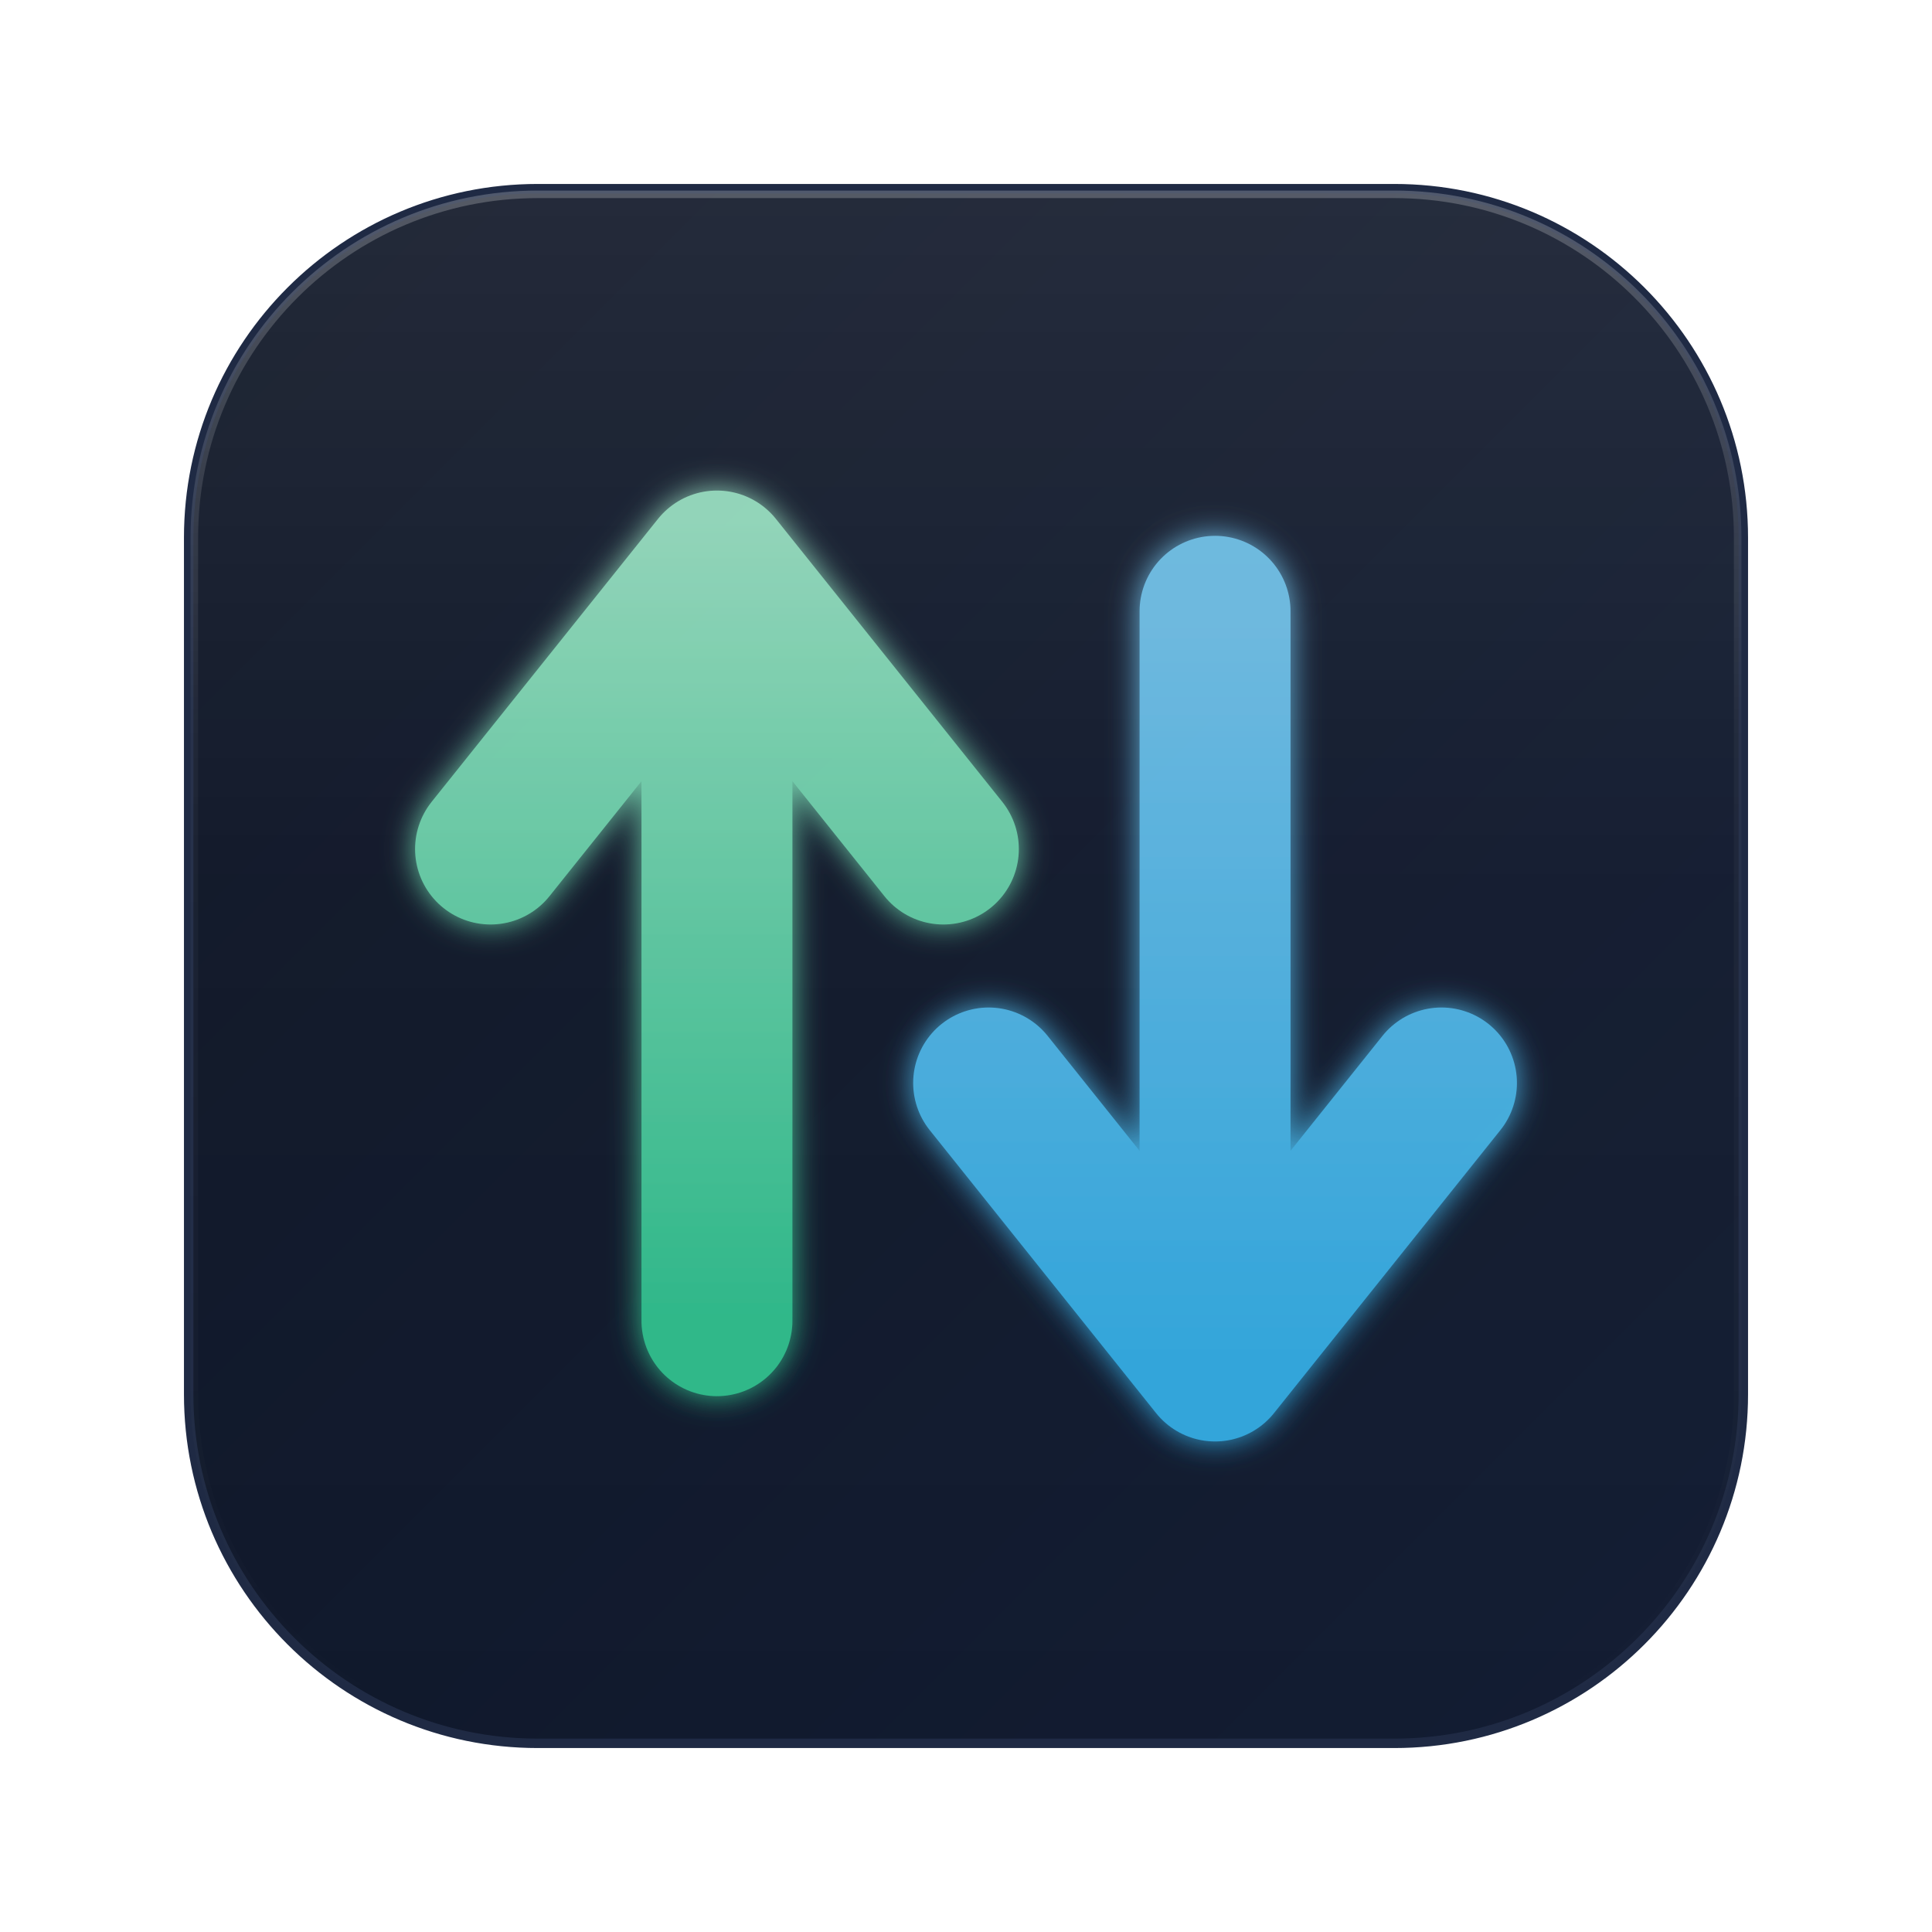
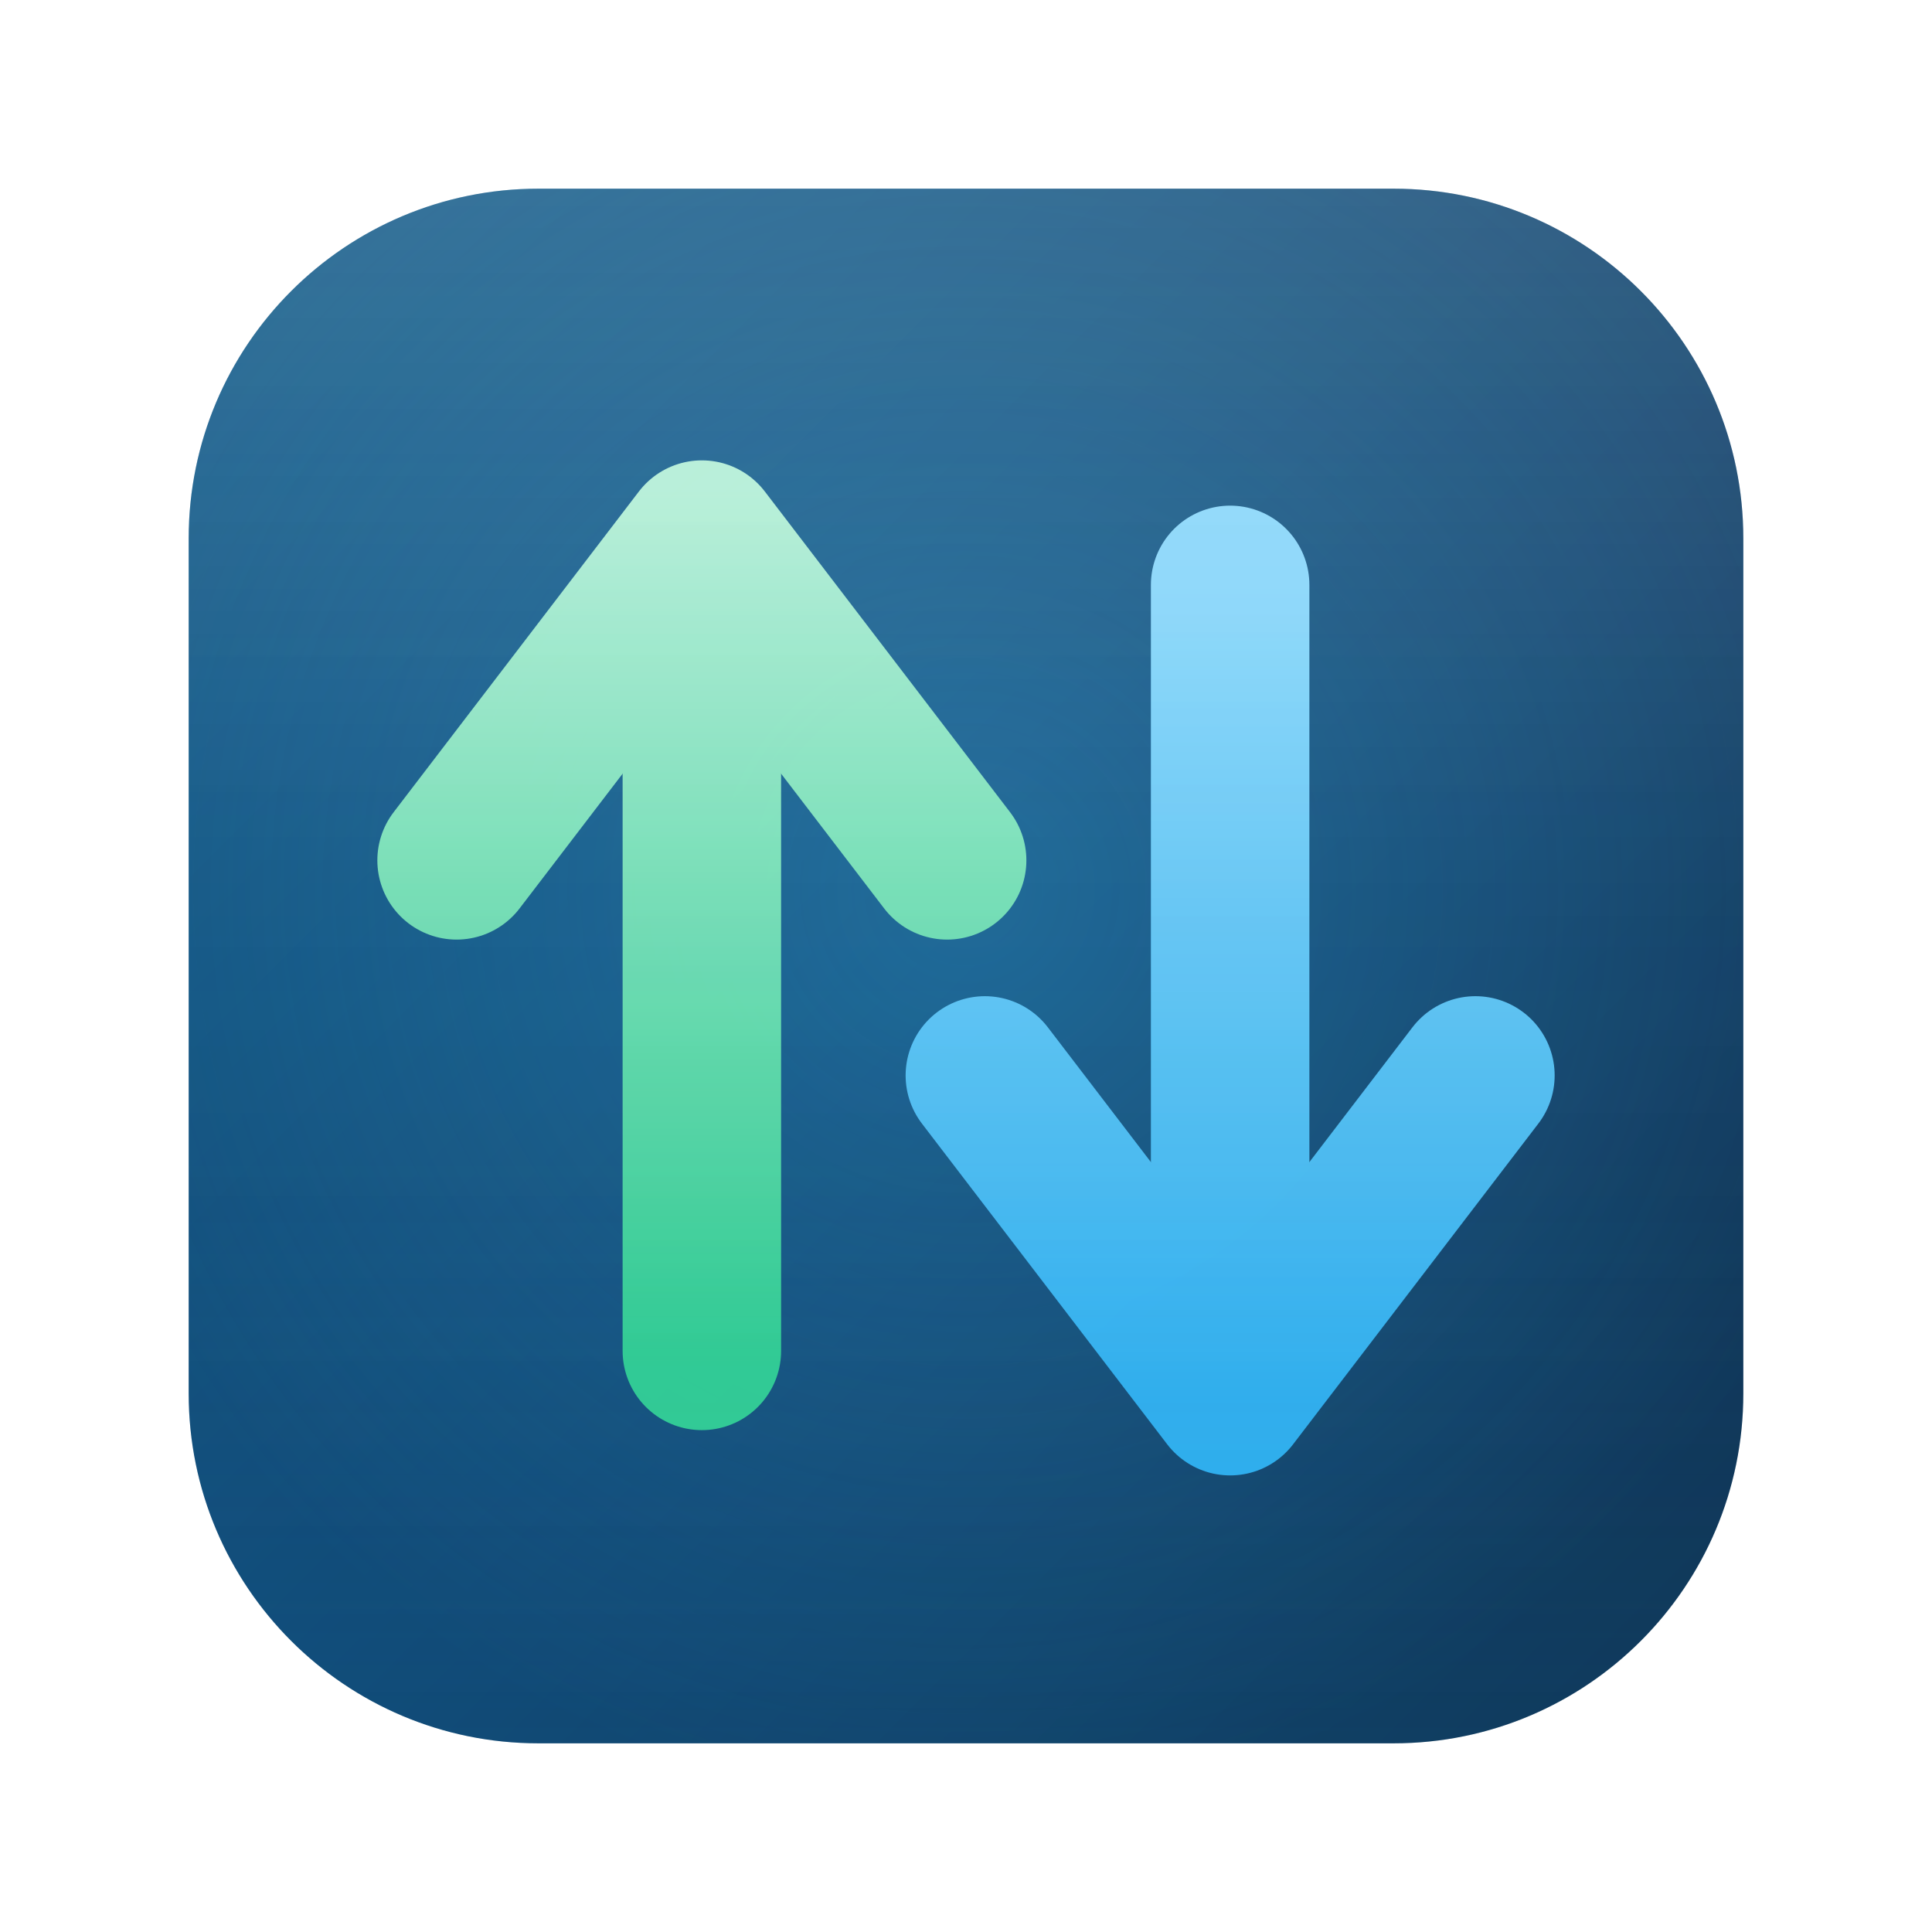
<svg xmlns="http://www.w3.org/2000/svg" viewBox="0 0 1024 1024">
  <defs>
    <linearGradient id="bg" x1="0" y1="0" x2="1" y2="1">
-       <stop offset="0" stop-color="#0d1424" />
-       <stop offset="1" stop-color="#131d33" />
+       <stop offset="0" stop-color="#0e5a8a" />
+       <stop offset="0.55" stop-color="#0b3d68" />
+       <stop offset="1" stop-color="#0a2745" />
    </linearGradient>
-     <linearGradient id="up" x1="0" y1="276" x2="0" y2="700" gradientUnits="userSpaceOnUse">
-       <stop offset="0" stop-color="#a7f3d0" />
-       <stop offset="1" stop-color="#34d399" />
+     <radialGradient id="halo" cx="0.5" cy="0.45" r="0.6">
+       <stop offset="0" stop-color="#38bdf8" stop-opacity="0.28" />
+       <stop offset="1" stop-color="#38bdf8" stop-opacity="0" />
+     </radialGradient>
+     <linearGradient id="up" x1="0" y1="258" x2="0" y2="716" gradientUnits="userSpaceOnUse">
+       <stop offset="0" stop-color="#b9f5d8" />
+       <stop offset="1" stop-color="#2fd08e" />
    </linearGradient>
-     <linearGradient id="down" x1="0" y1="324" x2="0" y2="724" gradientUnits="userSpaceOnUse">
-       <stop offset="0" stop-color="#7dd3fc" />
-       <stop offset="1" stop-color="#38bdf8" />
+     <linearGradient id="down" x1="0" y1="310" x2="0" y2="742" gradientUnits="userSpaceOnUse">
+       <stop offset="0" stop-color="#8ddcff" />
+       <stop offset="1" stop-color="#2eb1f2" />
    </linearGradient>
    <linearGradient id="sheen" x1="0" y1="0" x2="0" y2="1">
-       <stop offset="0" stop-color="#ffffff" stop-opacity="0.09" />
-       <stop offset="0.45" stop-color="#ffffff" stop-opacity="0.02" />
+       <stop offset="0" stop-color="#ffffff" stop-opacity="0.16" />
+       <stop offset="0.45" stop-color="#ffffff" stop-opacity="0.04" />
      <stop offset="1" stop-color="#ffffff" stop-opacity="0" />
    </linearGradient>
-     <linearGradient id="edge" x1="0" y1="0" x2="0" y2="1">
-       <stop offset="0" stop-color="#ffffff" stop-opacity="0.22" />
-       <stop offset="0.35" stop-color="#ffffff" stop-opacity="0.04" />
-       <stop offset="1" stop-color="#ffffff" stop-opacity="0" />
+     <linearGradient id="floor" x1="0" y1="1" x2="0" y2="0">
+       <stop offset="0" stop-color="#38bdf8" stop-opacity="0.12" />
+       <stop offset="0.35" stop-color="#38bdf8" stop-opacity="0.03" />
+       <stop offset="1" stop-color="#38bdf8" stop-opacity="0" />
    </linearGradient>
-     <filter id="glow" x="-60%" y="-60%" width="220%" height="220%">
-       <feGaussianBlur stdDeviation="8" result="b" />
-       <feMerge>
-         <feMergeNode in="b" />
-         <feMergeNode in="SourceGraphic" />
-       </feMerge>
-     </filter>
  </defs>
-   <rect x="100" y="100" width="824" height="824" rx="185" fill="url(#bg)" />
-   <rect x="100" y="100" width="824" height="824" rx="185" fill="url(#sheen)" />
-   <rect x="100" y="100" width="824" height="824" rx="185" fill="none" stroke="#1f2a44" stroke-width="5" />
-   <rect x="103" y="103" width="818" height="818" rx="182" fill="none" stroke="url(#edge)" stroke-width="4" />
-   <g fill="none" stroke-width="80" stroke-linecap="round" stroke-linejoin="round" opacity="0.85" filter="url(#glow)">
+   <rect x="100" y="100" width="824" height="824" rx="185.4" fill="url(#bg)" />
+   <rect x="100" y="100" width="824" height="824" rx="185.4" fill="url(#halo)" />
+   <g fill="none" stroke-width="84" stroke-linecap="round" stroke-linejoin="round" opacity="0.95">
    <g stroke="url(#up)">
-       <path d="M 380 700 L 380 330" />
-       <path d="M 260 450 L 380 300 L 500 450" />
+       <path d="M 372 716 L 372 316" />
+       <path d="M 242 456 L 372 286 L 502 456" />
    </g>
    <g stroke="url(#down)">
-       <path d="M 644 324 L 644 694" />
-       <path d="M 524 574 L 644 724 L 764 574" />
+       <path d="M 652 310 L 652 710" />
+       <path d="M 522 570 L 652 740 L 782 570" />
    </g>
  </g>
+   <rect x="100" y="100" width="824" height="824" rx="185.4" fill="url(#sheen)" />
+   <rect x="100" y="100" width="824" height="824" rx="185.4" fill="url(#floor)" />
</svg>
